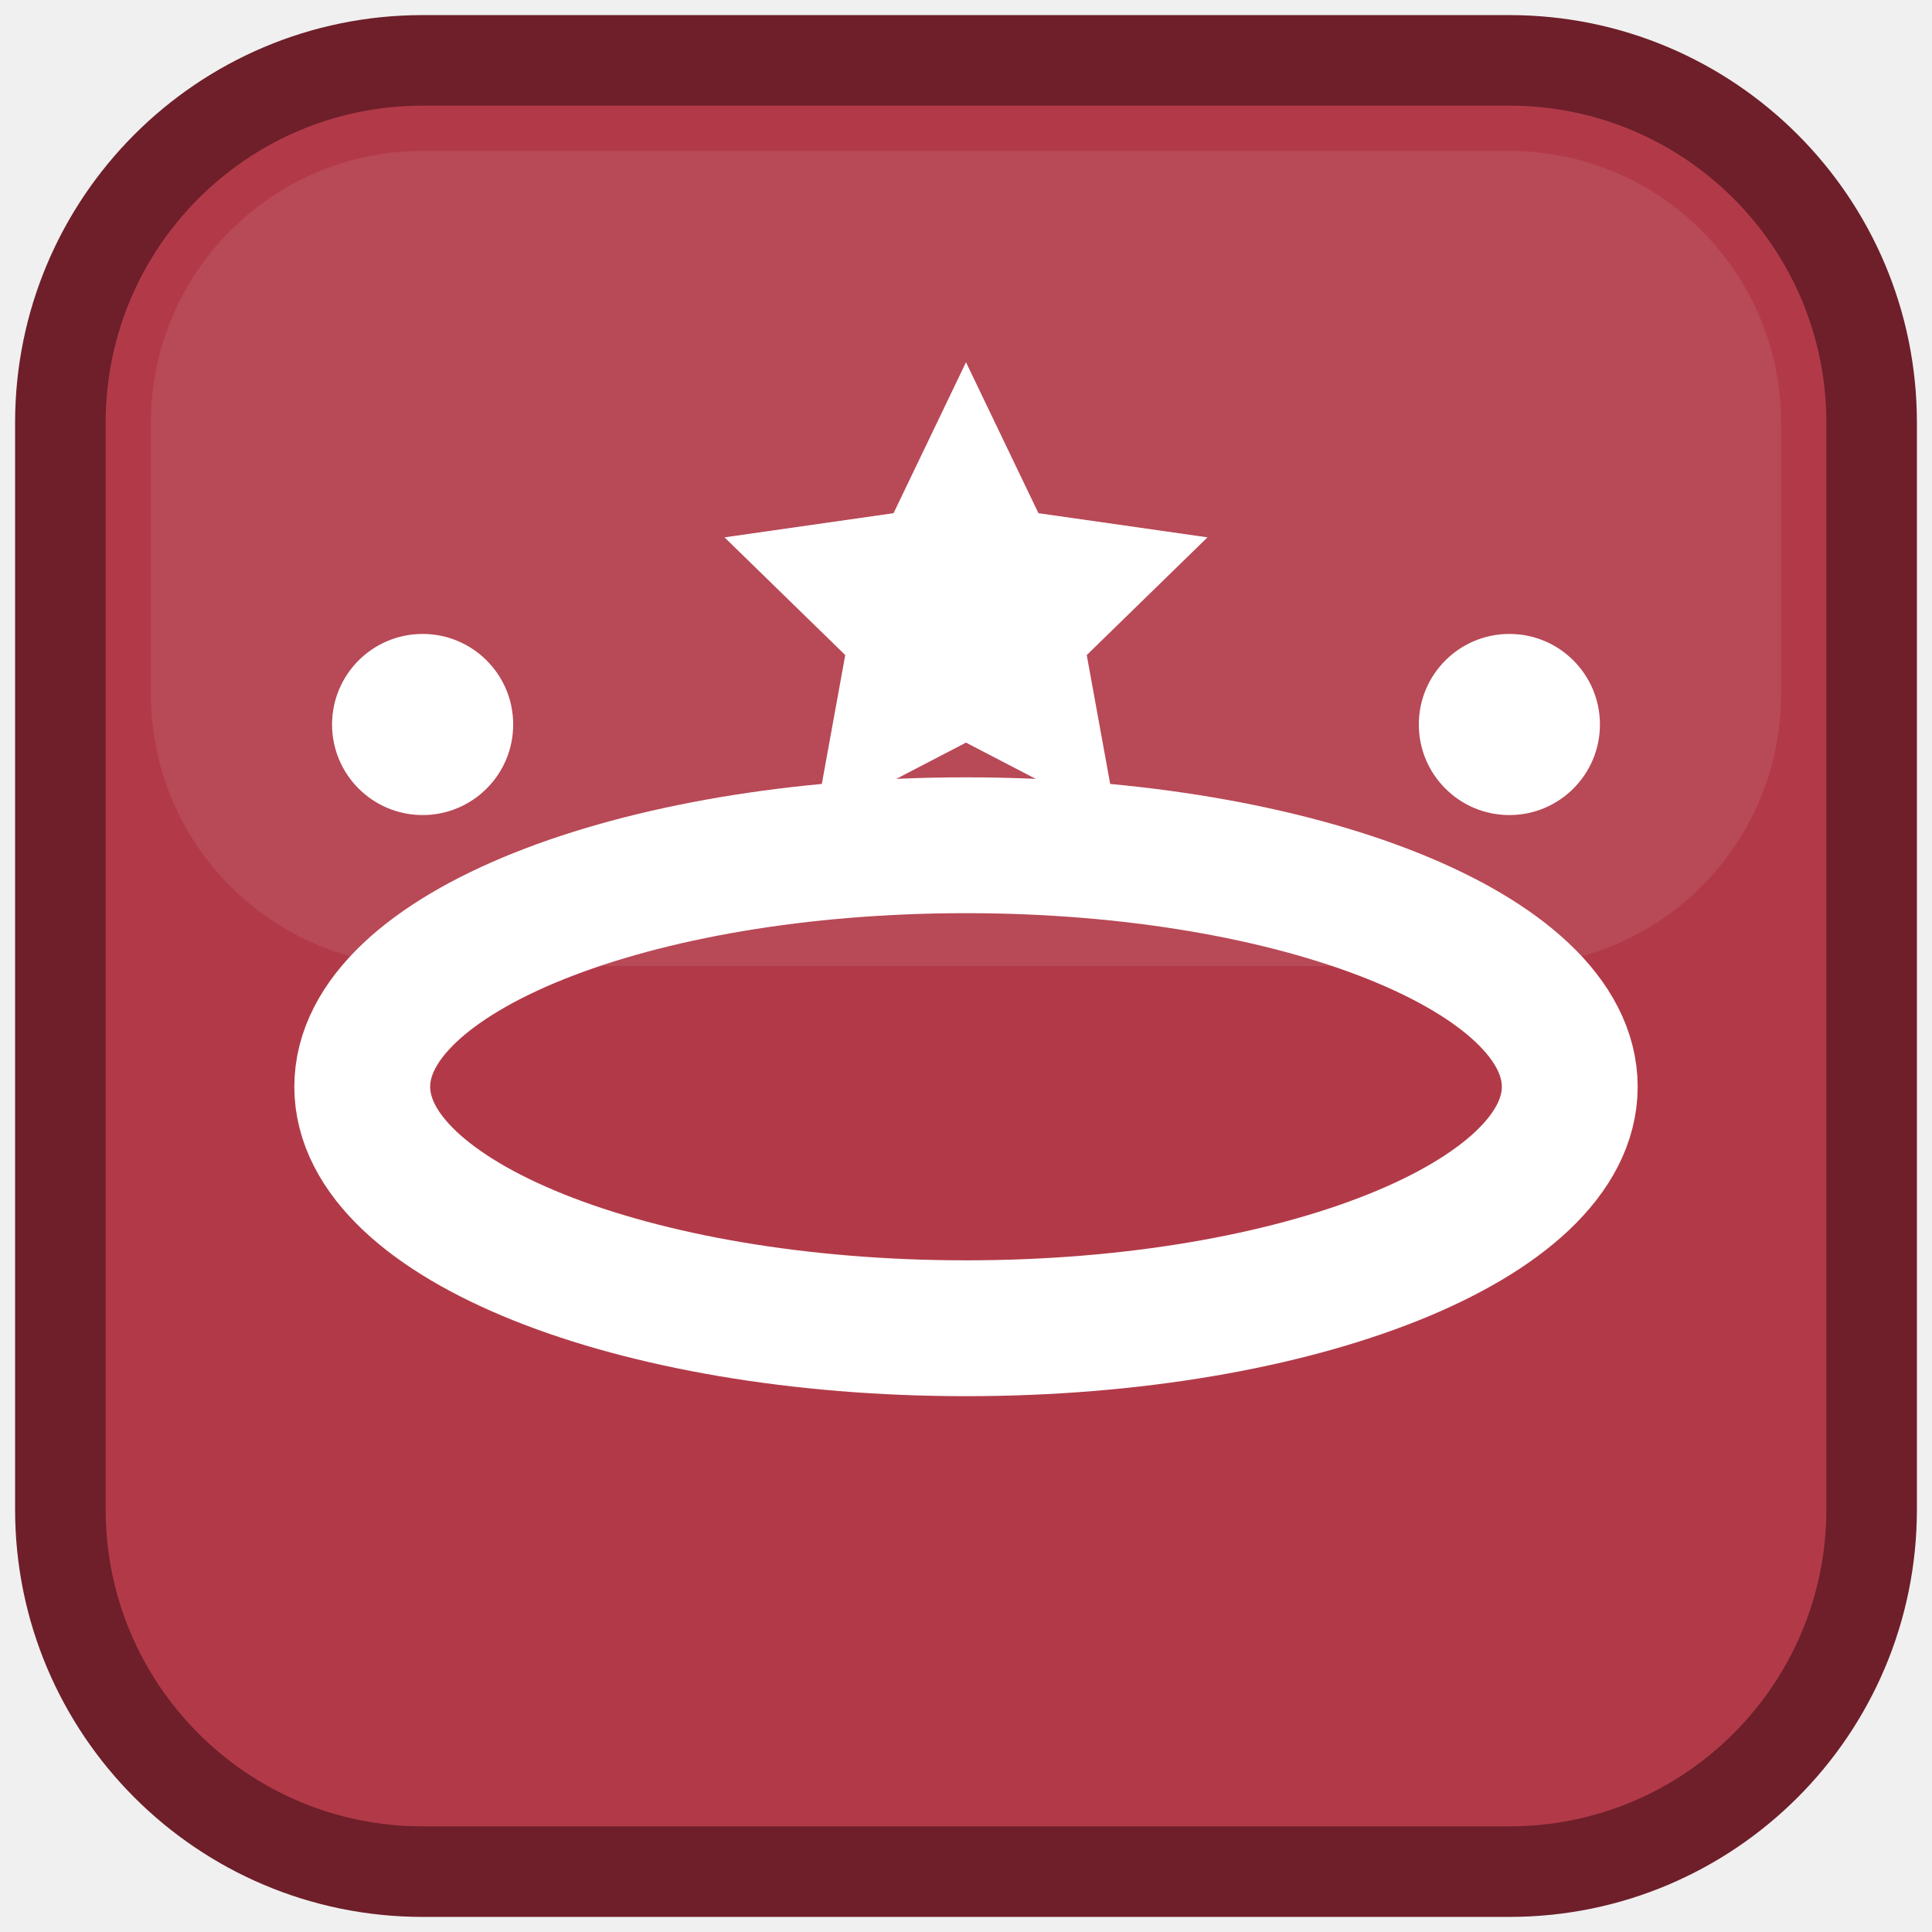
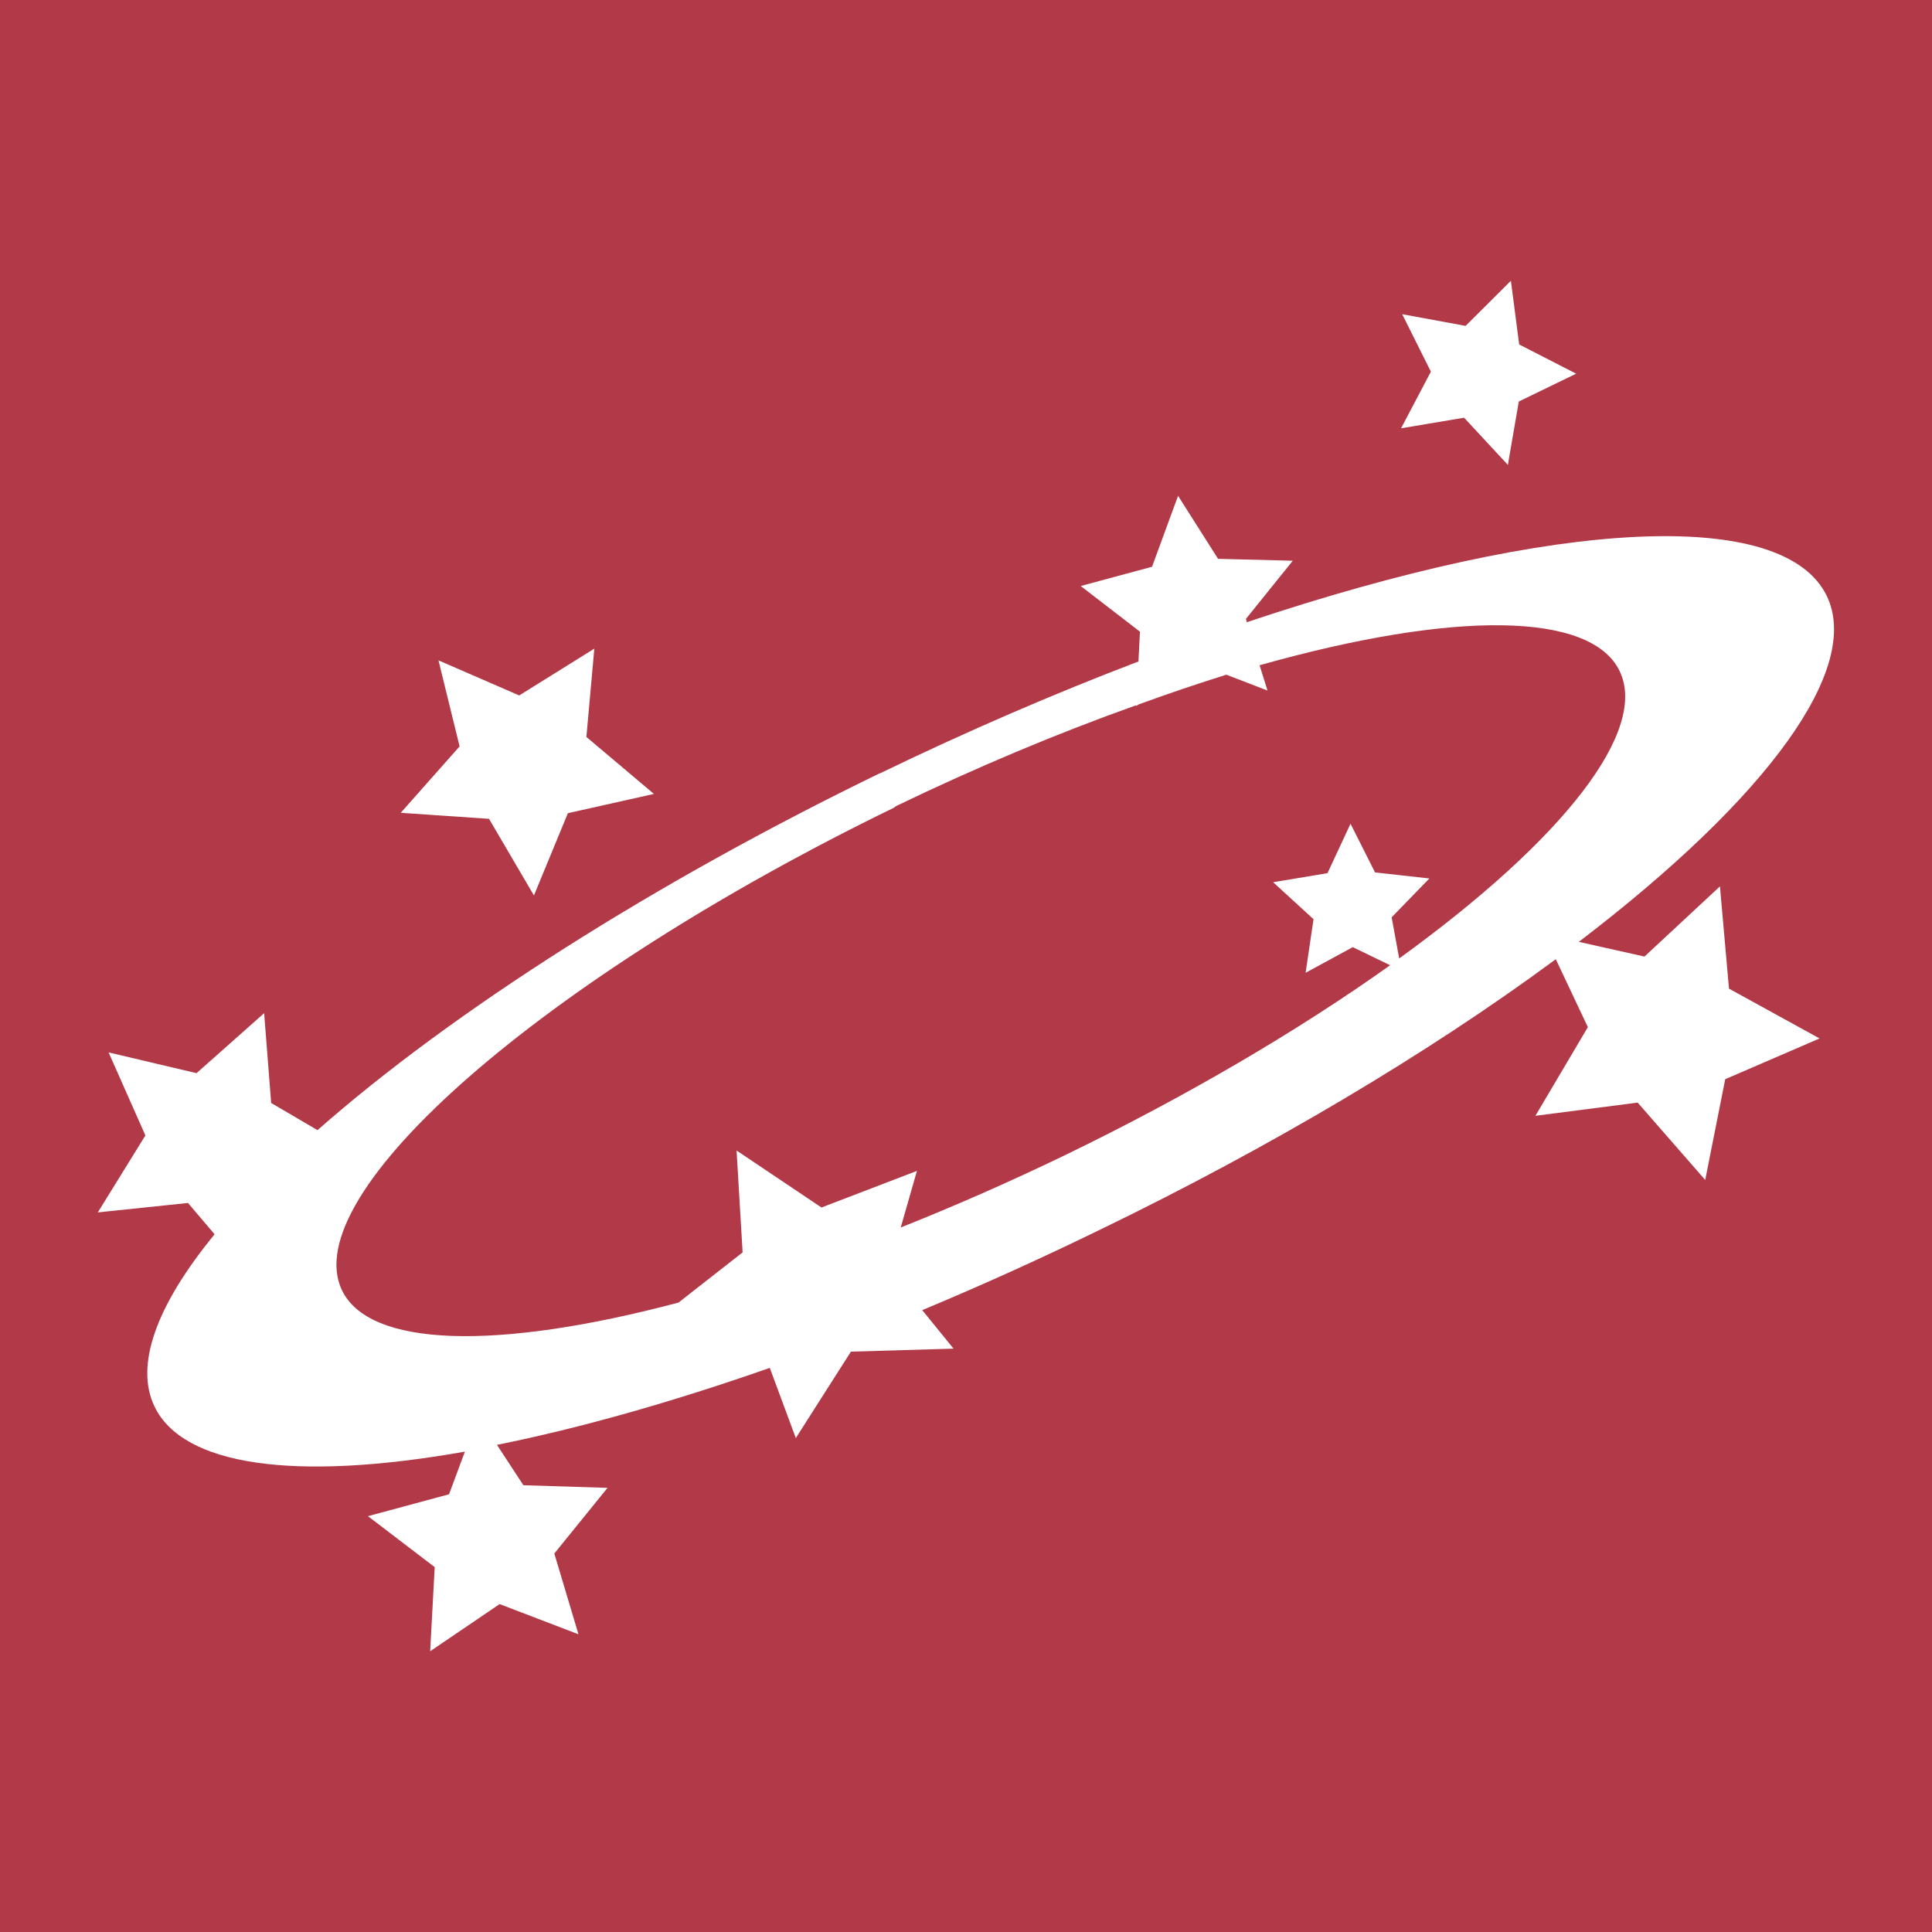
- <svg xmlns="http://www.w3.org/2000/svg" viewBox="0 0 64 64" width="64" height="64">
-   <rect x="2" y="2" width="60" height="60" rx="12" fill="#b23a48" stroke="#6e1f2a" stroke-width="3" />
-   <rect x="5" y="5" width="54" height="27" rx="9" fill="#fff" fill-opacity="0.08" />
-   <ellipse cx="32" cy="36" rx="20" ry="8" fill="none" stroke="#fff" stroke-width="4.5" stroke-linecap="round" stroke-linejoin="round" />
-   <path d="M32 12l2.4 5 5.6.8-4 3.9 1 5.5-5-2.6-5 2.6 1-5.5-4-3.9 5.6-.8z" fill="#fff" />
-   <circle cx="14" cy="24" r="3" fill="#fff" />
-   <circle cx="50" cy="24" r="3" fill="#fff" />
+ <svg xmlns="http://www.w3.org/2000/svg" viewBox="0 0 512 512">
+   <path fill="#b23a48" d="M0 0h512v512H0z" />
+   <path fill="#fff" d="M116.2 175l5.6 22.8-15.6 17.6 23.4 1.6 11.9 20.3 9-21.8 22.8-5.1-17.9-15.1 2.1-23.4-19.9 12.4zm255.4-91.73l7.6 15.22-7.9 15.01 16.7-2.8 11.6 12.5 2.9-16.8 15.2-7.37-15.1-7.74-2.2-16.88-12 11.95zm-59.4 48.13l-6.9 18.8-18.9 5.1 15.7 12.1-.4 7.9a67.17 246.4 64.14 0 0-68.4 29.6 67.17 246.4 64.14 0 0-.3.1 67.17 246.4 64.14 0 0-148.86 94.5l-12.28-7.2L70 268.5l-17.92 15.9-23.3-5.5 9.75 22-12.61 20.4 23.9-2.5 7.05 8.3a67.17 246.4 64.14 0 0-15.94 45.6 67.17 246.4 64.14 0 0 82.27 12L119 396l-21.49 5.8 17.69 13.5-1.2 22.3 18.4-12.5 20.9 8-6.4-21.4 14.1-17.4-22.3-.7-7-10.7a67.17 246.4 64.14 0 0 72.3-20.4l6.9 18.6 14.6-22.9 27.2-.8-8.3-10.2a67.17 246.4 64.14 0 0 47.5-21.5 67.17 246.4 64.14 0 0 120.4-71.5l8.5 18-13.9 23.5 27.1-3.5 17.9 20.5 5.3-26.7 25-10.8-24-13.2-2.4-27.1-20 18.6-17.4-3.9a67.17 246.4 64.14 0 0 65.7-91.7 67.17 246.4 64.14 0 0-153.7 7l-.2-.9 12.4-15.4-19.8-.5zm-75.4 82.7a51.33 188.2 64.14 0 1 .7-.5 51.33 188.2 64.14 0 1 63.6-26.7v.2l.6-.4a51.33 188.2 64.14 0 1 23.3-7.9l10.9 4.2-2.1-6.7a51.33 188.2 64.14 0 1 95.4 1.5 51.33 188.2 64.14 0 1-58.4 76.2l-2-10.9 10-10.3-14.4-1.6-6.5-12.9-6.1 13.1-14.4 2.4 10.7 9.8-2.1 14.2 12.5-6.8 9.9 4.8a51.33 188.2 64.14 0 1-86.1 50.3 51.33 188.2 64.14 0 1-43.6 19.2l4.3-15-25.3 9.7-22.5-15.1 1.6 27-17 13.3a51.33 188.2 64.14 0 1-89.19-3.3A51.33 188.2 64.14 0 1 236.8 214.1z" />
</svg>
